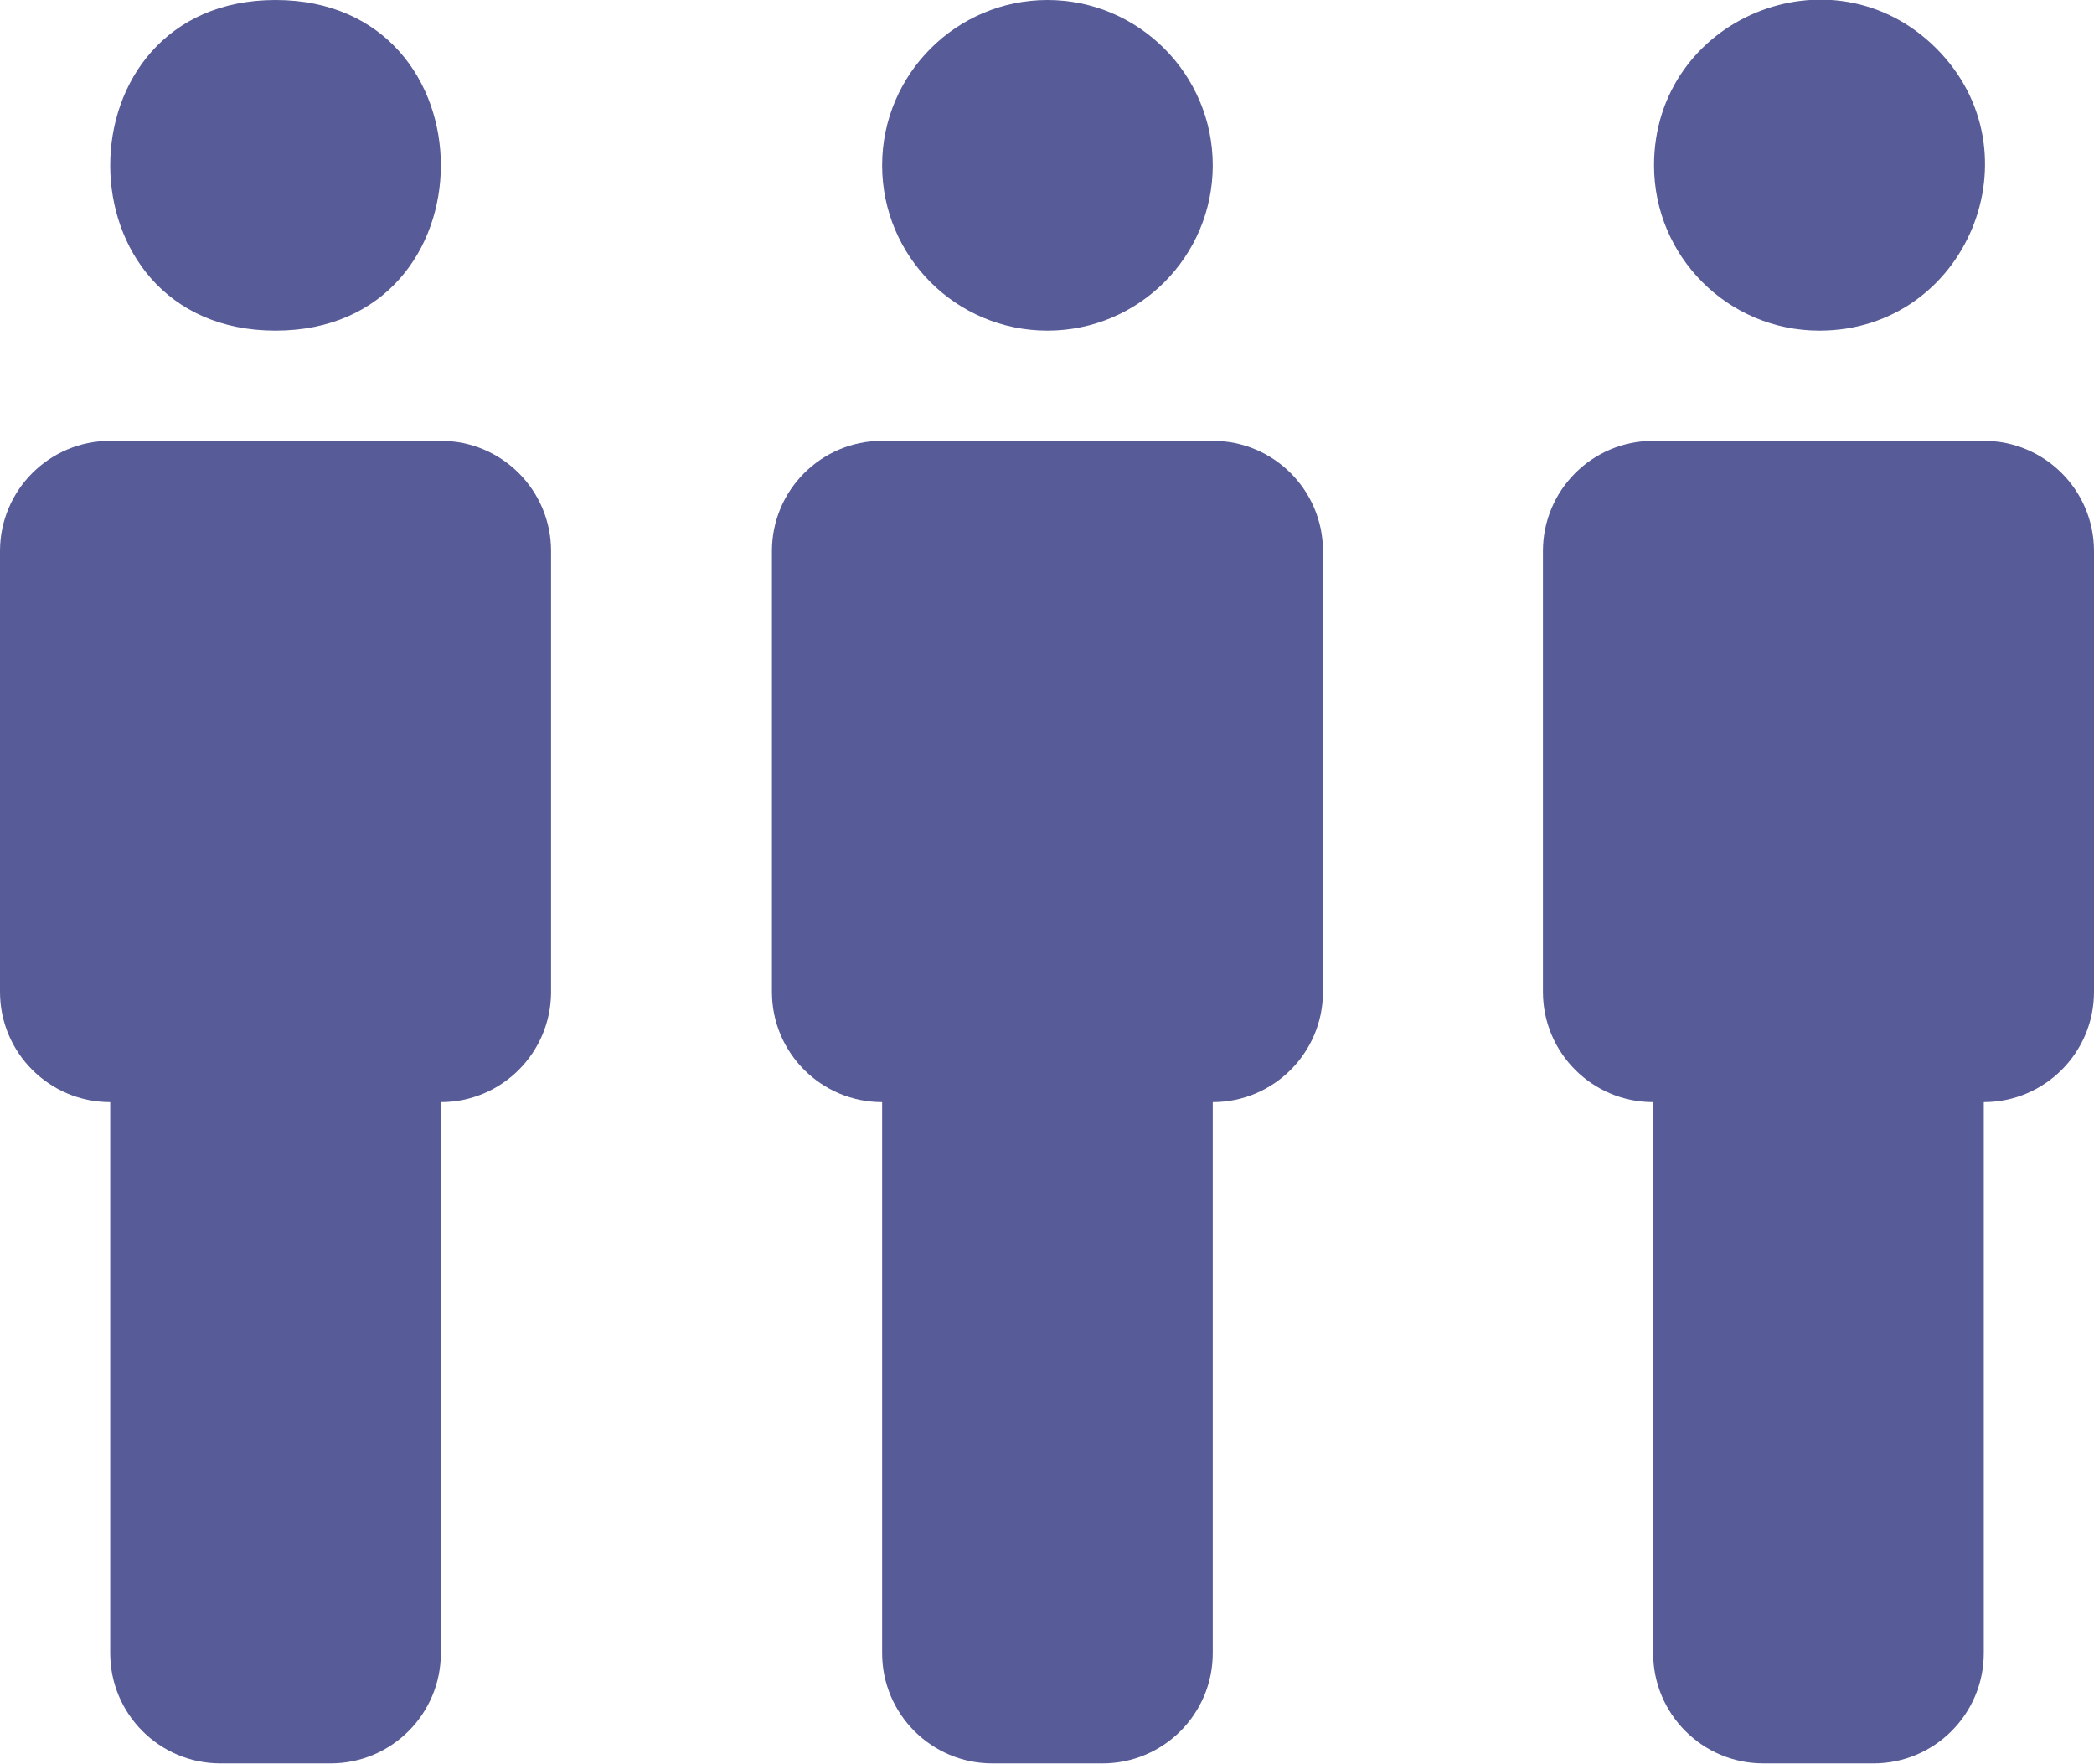
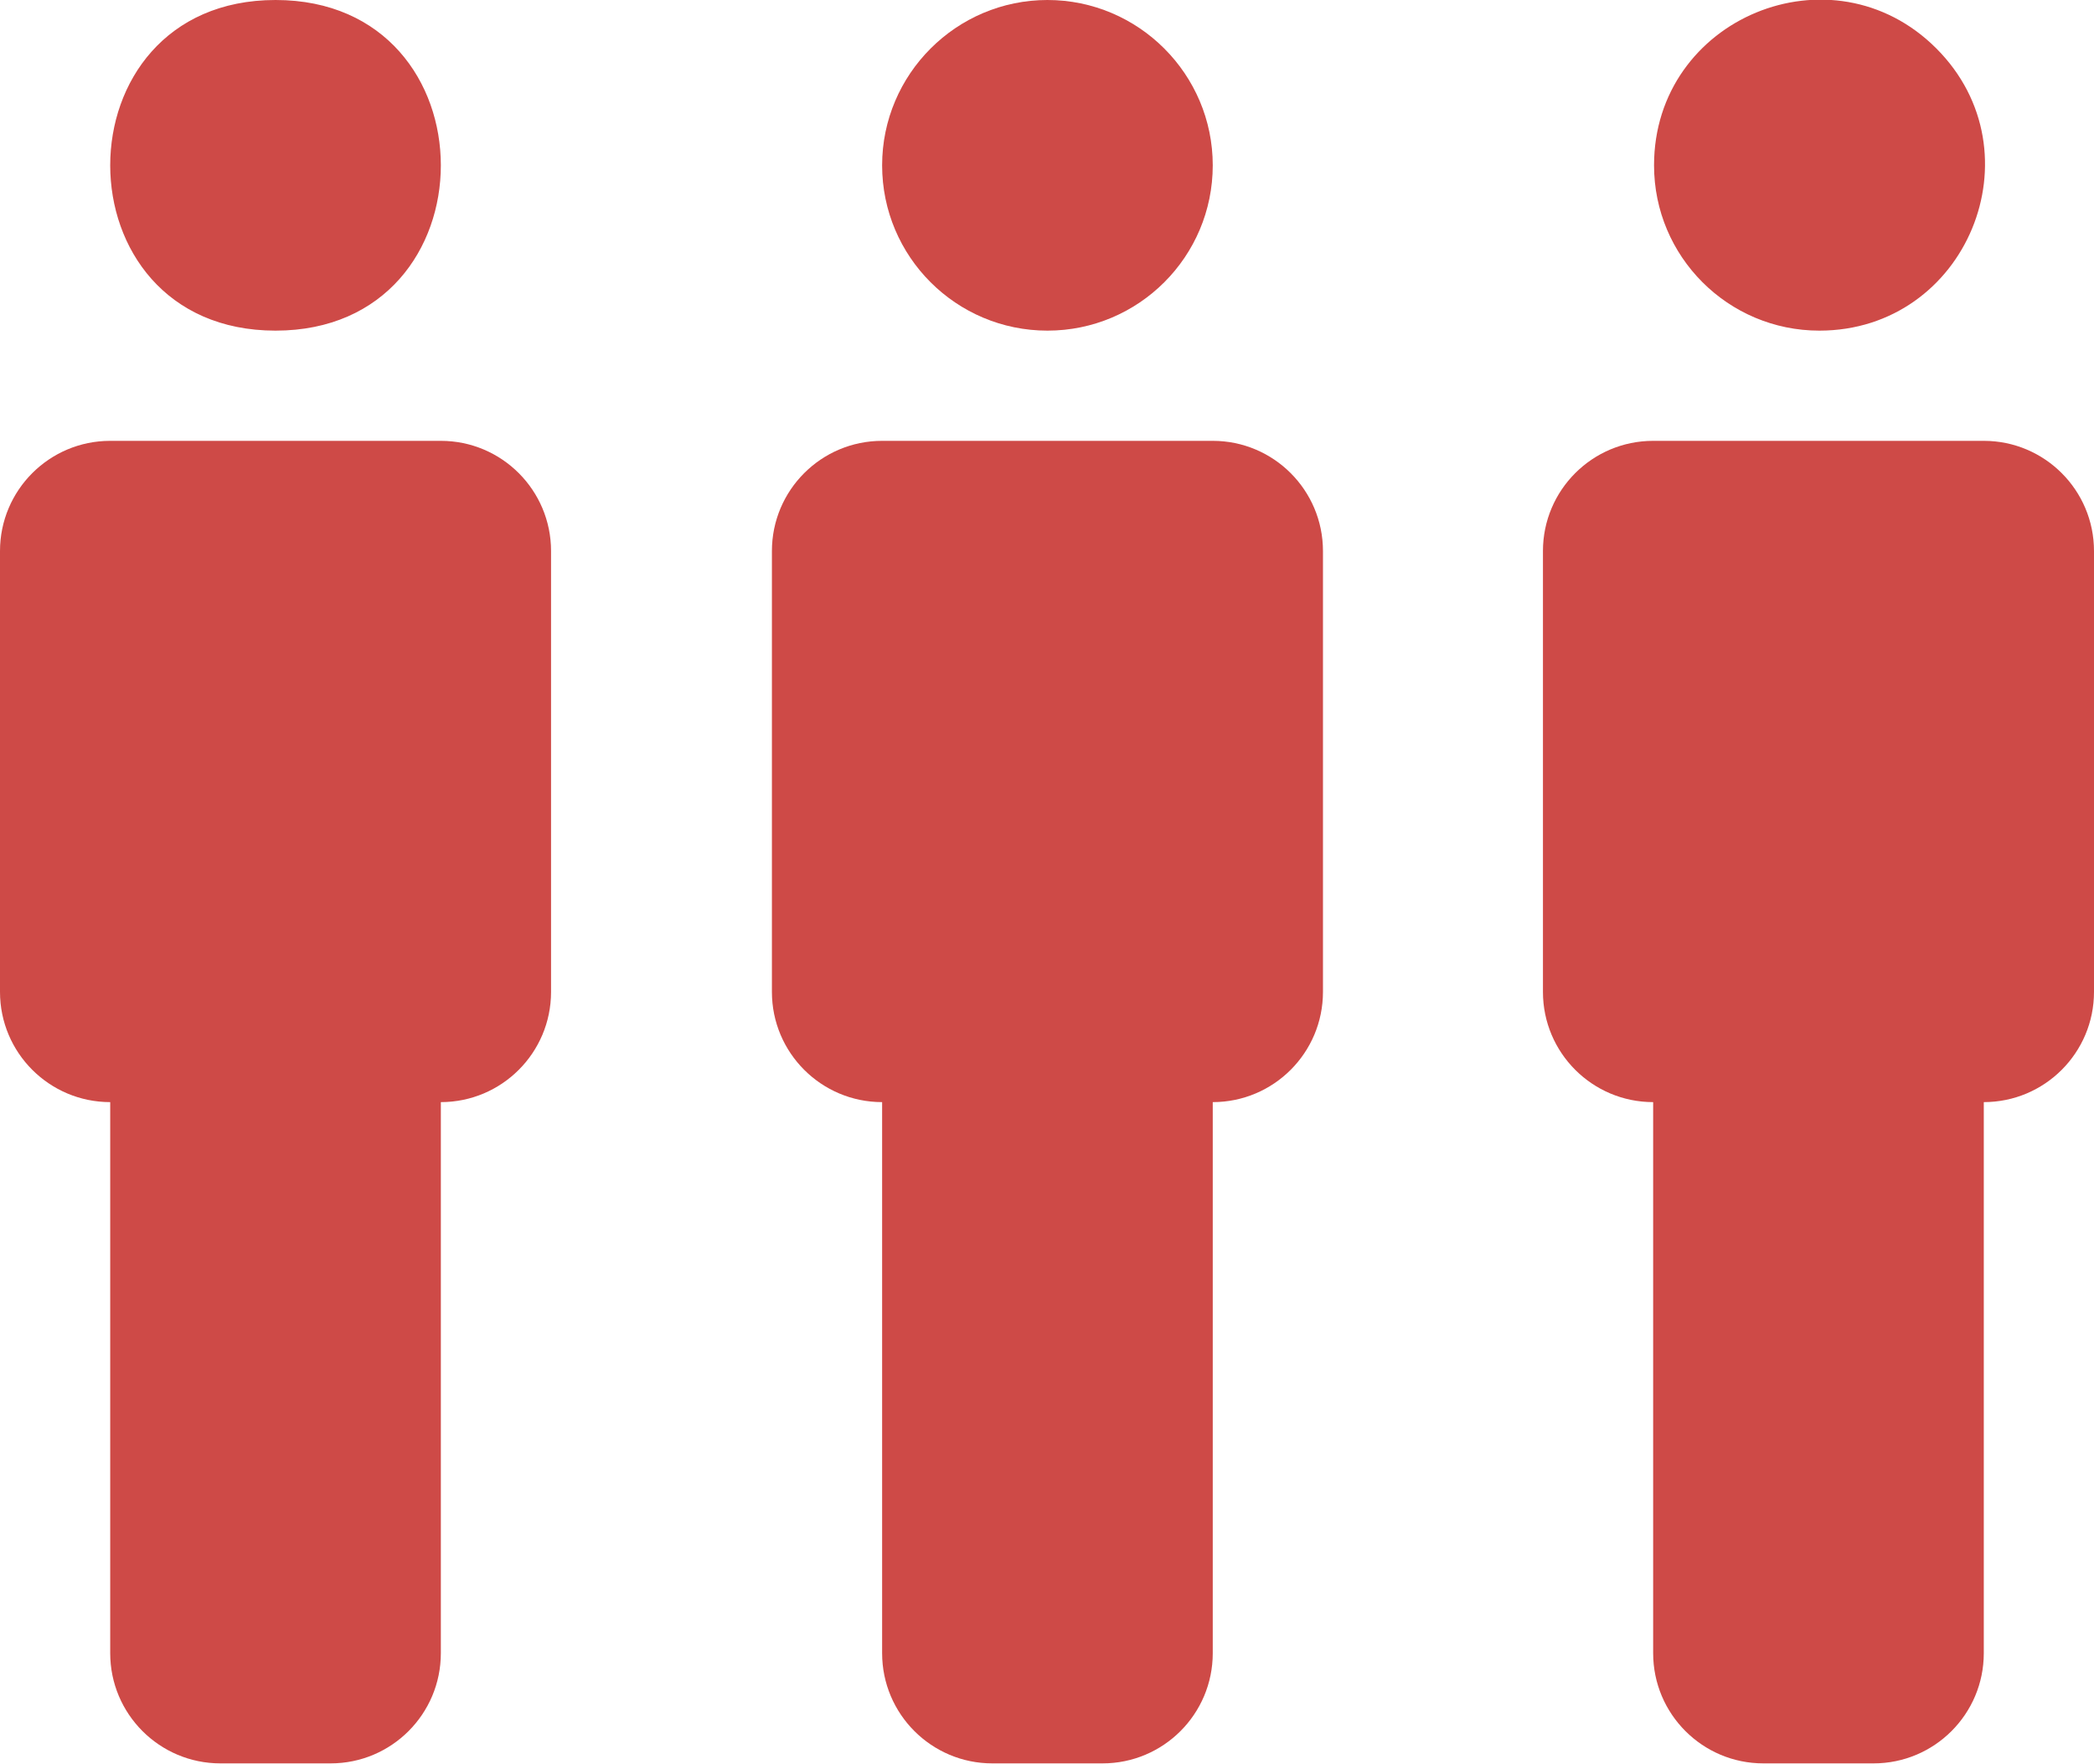
- <svg xmlns="http://www.w3.org/2000/svg" width="19" height="16" fill="#2d327d" viewBox="0 0 19 16" preserveAspectRatio="xMidYMid meet">
+ <svg xmlns="http://www.w3.org/2000/svg" width="19" height="16" fill="#C21D1A" viewBox="0 0 19 16" preserveAspectRatio="xMidYMid meet">
  <path d="M0 5v4a1 1 45 0 0 1 1v5a1 1 45 0 0 1 1h1a1 1 135 0 0 1-1v-5a1 1 135 0 0 1-1V5a1 1 45 0 0-1-1H1a1 1 135 0 0-1 1zm2.5-2c2 0 2-3 0-3s-2 3 0 3M14 5v4a1 1 45 0 0 1 1v5a1 1 45 0 0 1 1h1a1 1 135 0 0 1-1v-5a1 1 135 0 0 1-1V5a1 1 45 0 0-1-1h-3a1 1 135 0 0-1 1zm-5.996 5v5a1 1 45 0 0 1 1h1a1 1 135 0 0 1-1v-5a1 1 135 0 0 1-1V5a1 1 45 0 0-1-1h-3a1 1 135 0 0-1 1v4a1 1 45 0 0 1 1zm8.504-7c1.336 0 2.006-1.616 1.061-2.561S15.008.164 15.008 1.5a1.5 1.5 0 0 0 1.5 1.5" fill-opacity=".8" />
  <path d="M9.504 3a1.5 1.5 0 0 0 1.5-1.5c0-.827-.674-1.5-1.5-1.5s-1.5.673-1.5 1.5a1.5 1.5 0 0 0 1.5 1.5" fill-opacity=".8" />
</svg>
